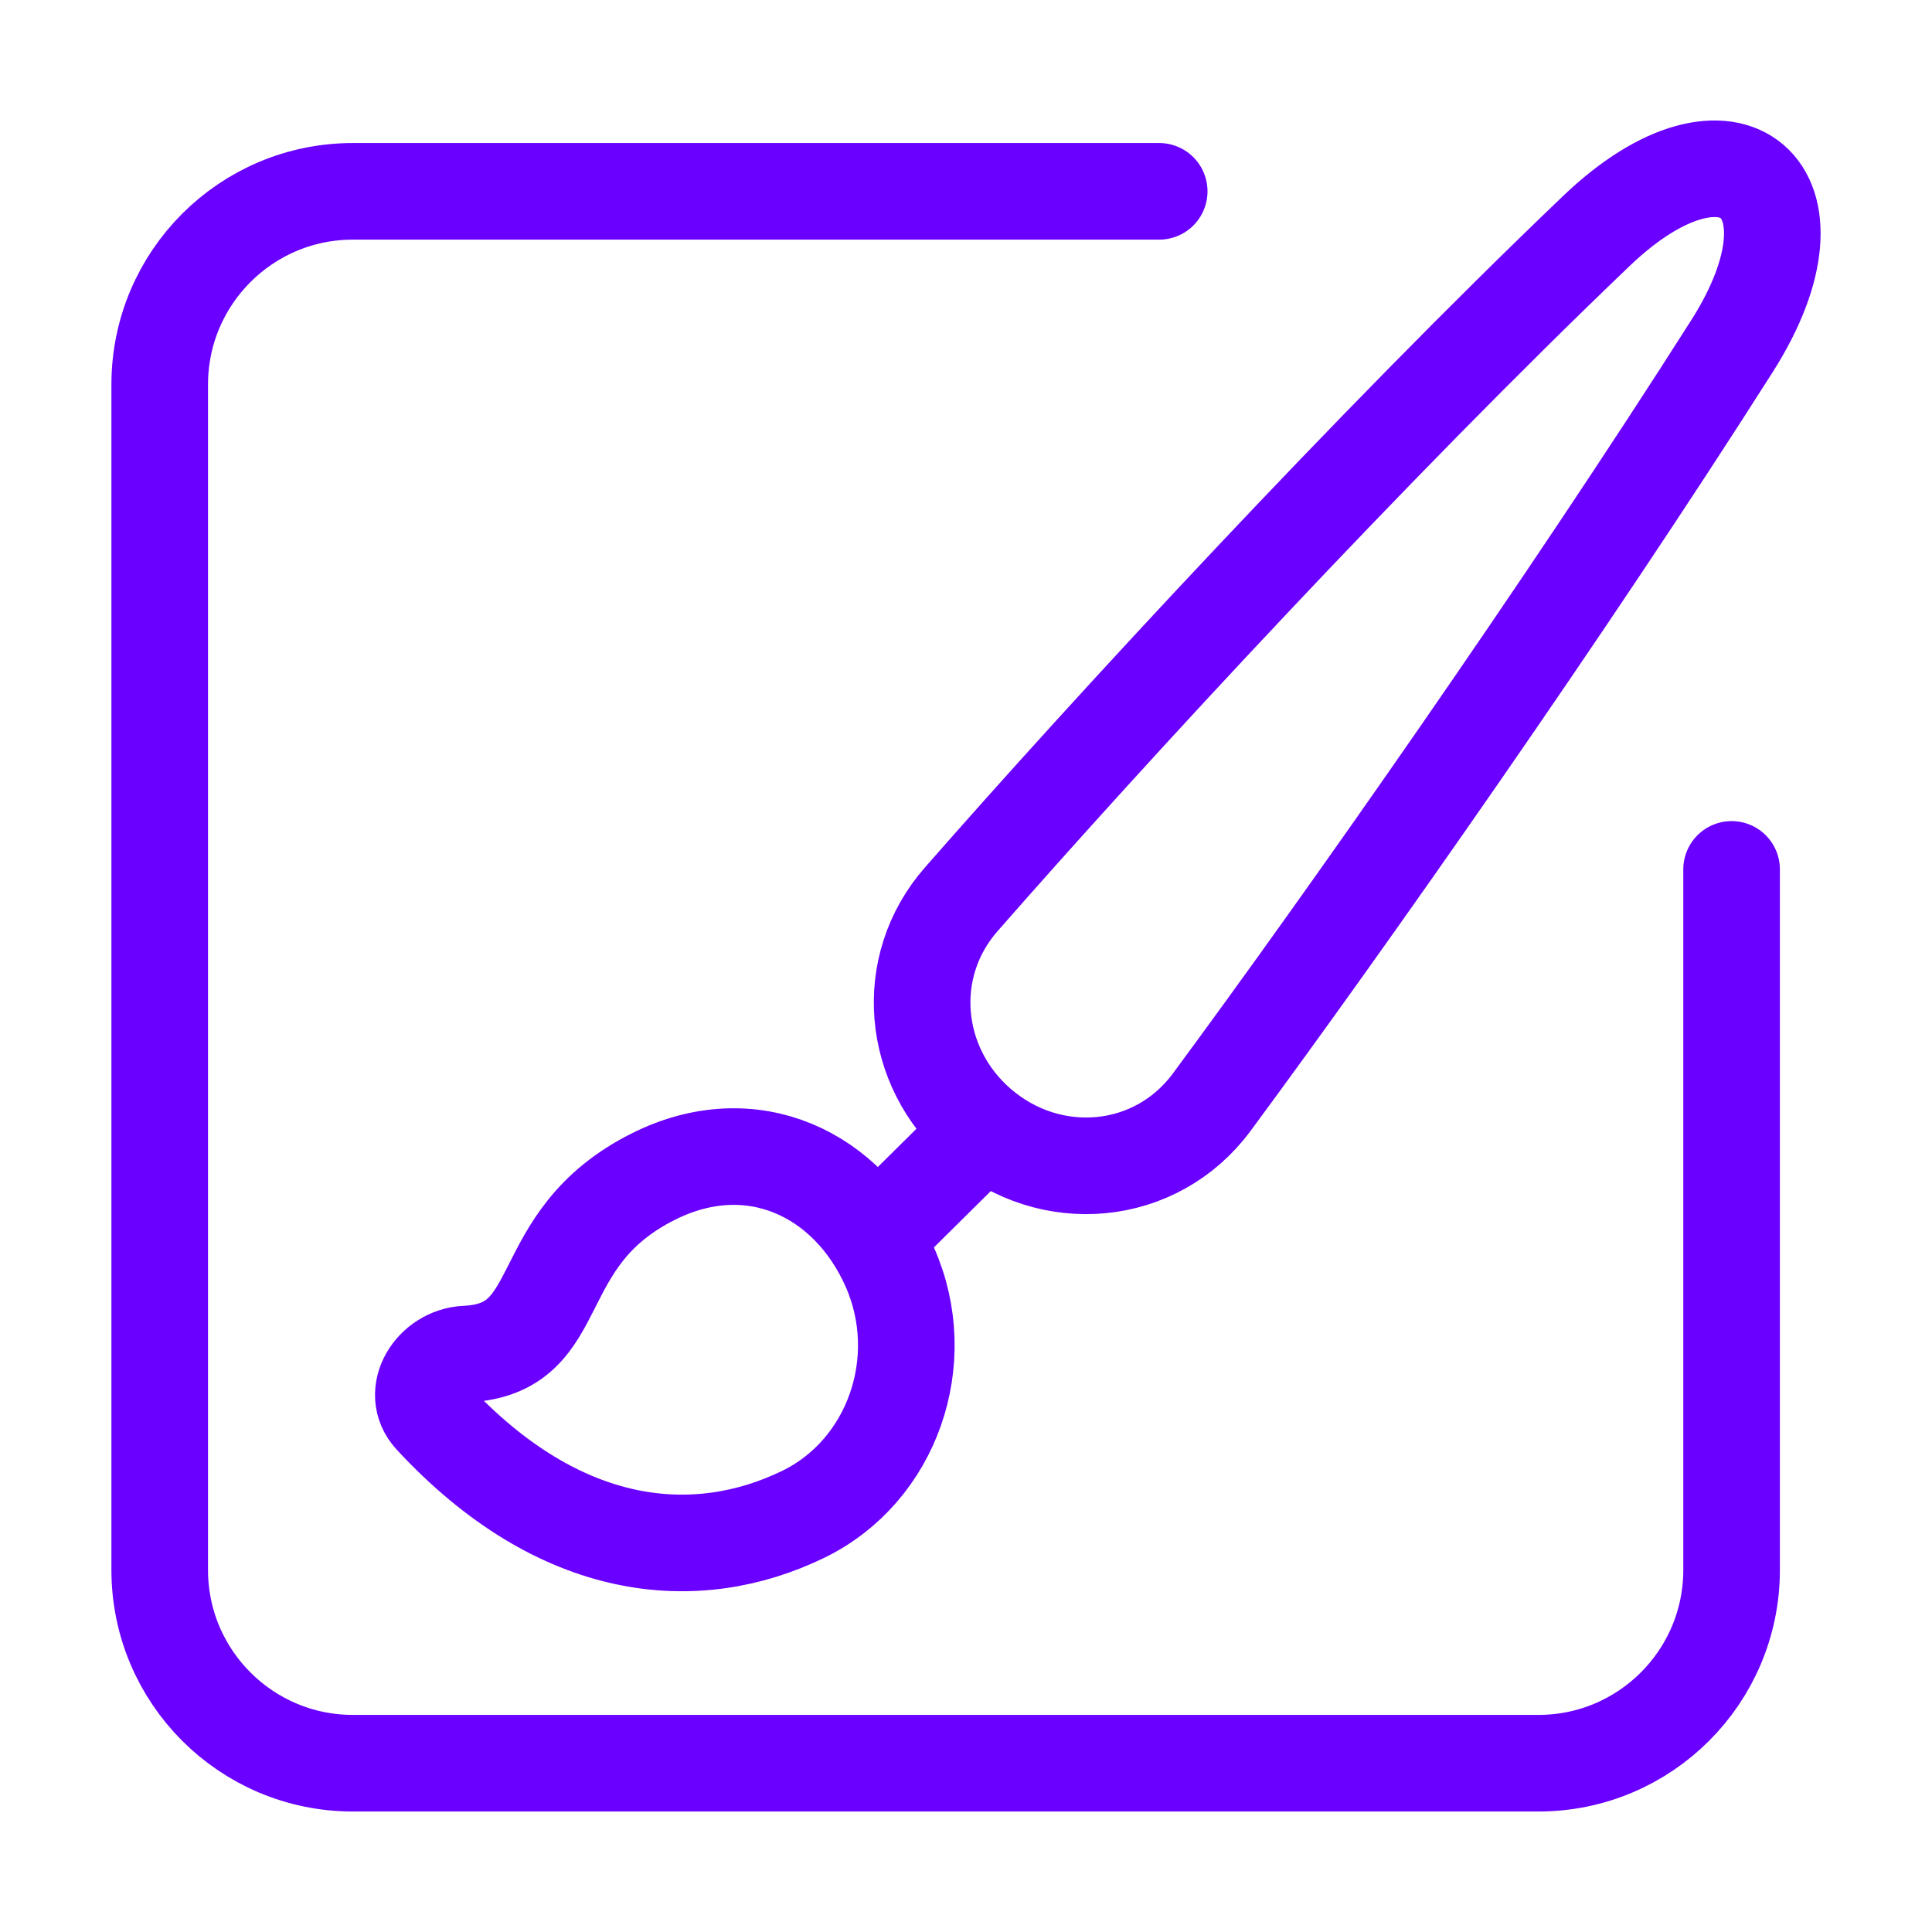
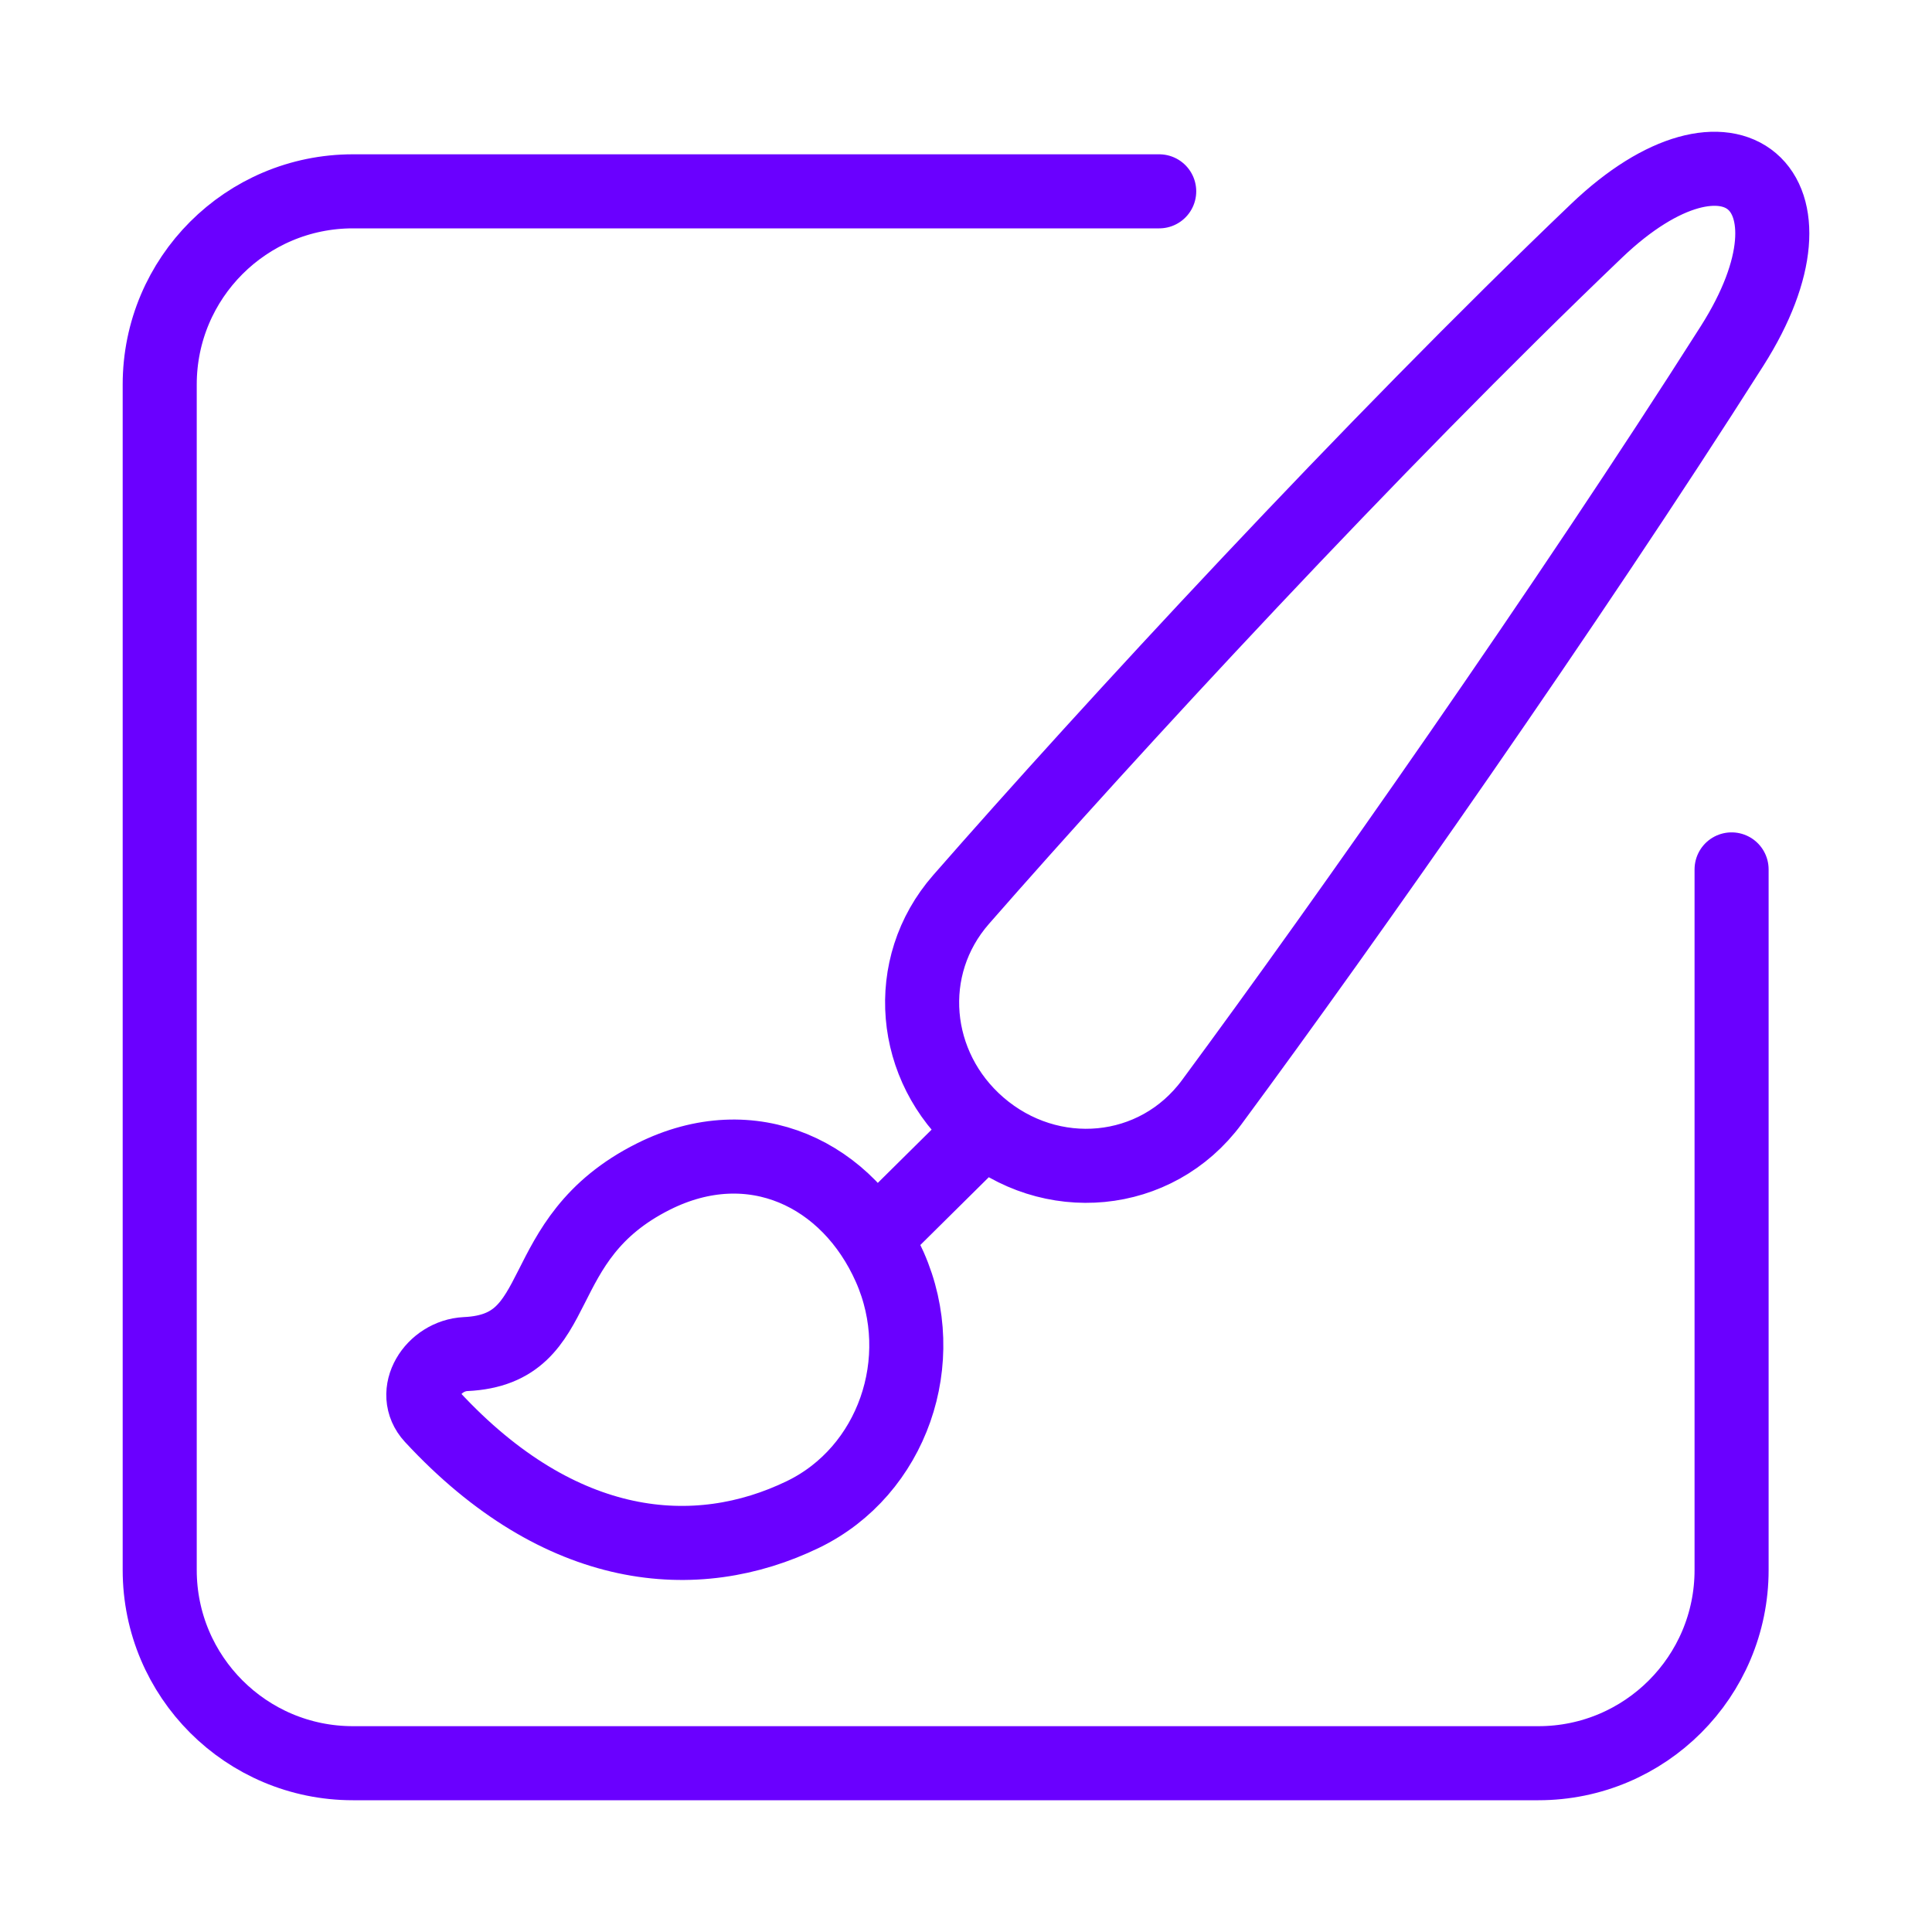
<svg xmlns="http://www.w3.org/2000/svg" width="30" height="30" viewBox="0 0 30 30" fill="none">
-   <path d="M26.888 13.5V24.379C26.888 26.035 25.545 27.379 23.888 27.379H5.48C3.823 27.379 2.48 26.035 2.48 24.379V5.971C2.48 4.314 3.823 2.971 5.48 2.971H18M15.283 17.541L13.578 19.229M13.817 19.676C14.458 21.125 13.855 22.845 12.469 23.516C10.812 24.319 8.701 24.15 6.711 22.001C6.362 21.624 6.728 21.05 7.231 21.026C8.848 20.951 8.191 19.248 10.147 18.269C11.677 17.503 13.176 18.227 13.817 19.676ZM14.924 13.967C17.218 11.345 21.294 6.927 24.79 3.585C26.875 1.592 28.443 2.935 26.897 5.37C24.325 9.418 20.91 14.28 18.817 17.113C17.951 18.286 16.307 18.429 15.204 17.475C14.154 16.566 14.009 15.012 14.924 13.967Z" stroke="#6A00FF" stroke-width="1.5" stroke-linecap="round" />
+   <path d="M26.888 13.5V24.379C26.888 26.035 25.545 27.379 23.888 27.379H5.48C3.823 27.379 2.48 26.035 2.48 24.379V5.971C2.48 4.314 3.823 2.971 5.48 2.971H18M15.283 17.541L13.578 19.229M13.817 19.676C14.458 21.125 13.855 22.845 12.469 23.516C10.812 24.319 8.701 24.15 6.711 22.001C6.362 21.624 6.728 21.05 7.231 21.026C8.848 20.951 8.191 19.248 10.147 18.269C11.677 17.503 13.176 18.227 13.817 19.676ZM14.924 13.967C17.218 11.345 21.294 6.927 24.79 3.585C26.875 1.592 28.443 2.935 26.897 5.37C24.325 9.418 20.91 14.28 18.817 17.113C17.951 18.286 16.307 18.429 15.204 17.475C14.154 16.566 14.009 15.012 14.924 13.967Z" stroke="#6A00FF" stroke-width="1.15" stroke-linecap="round" />
</svg>
